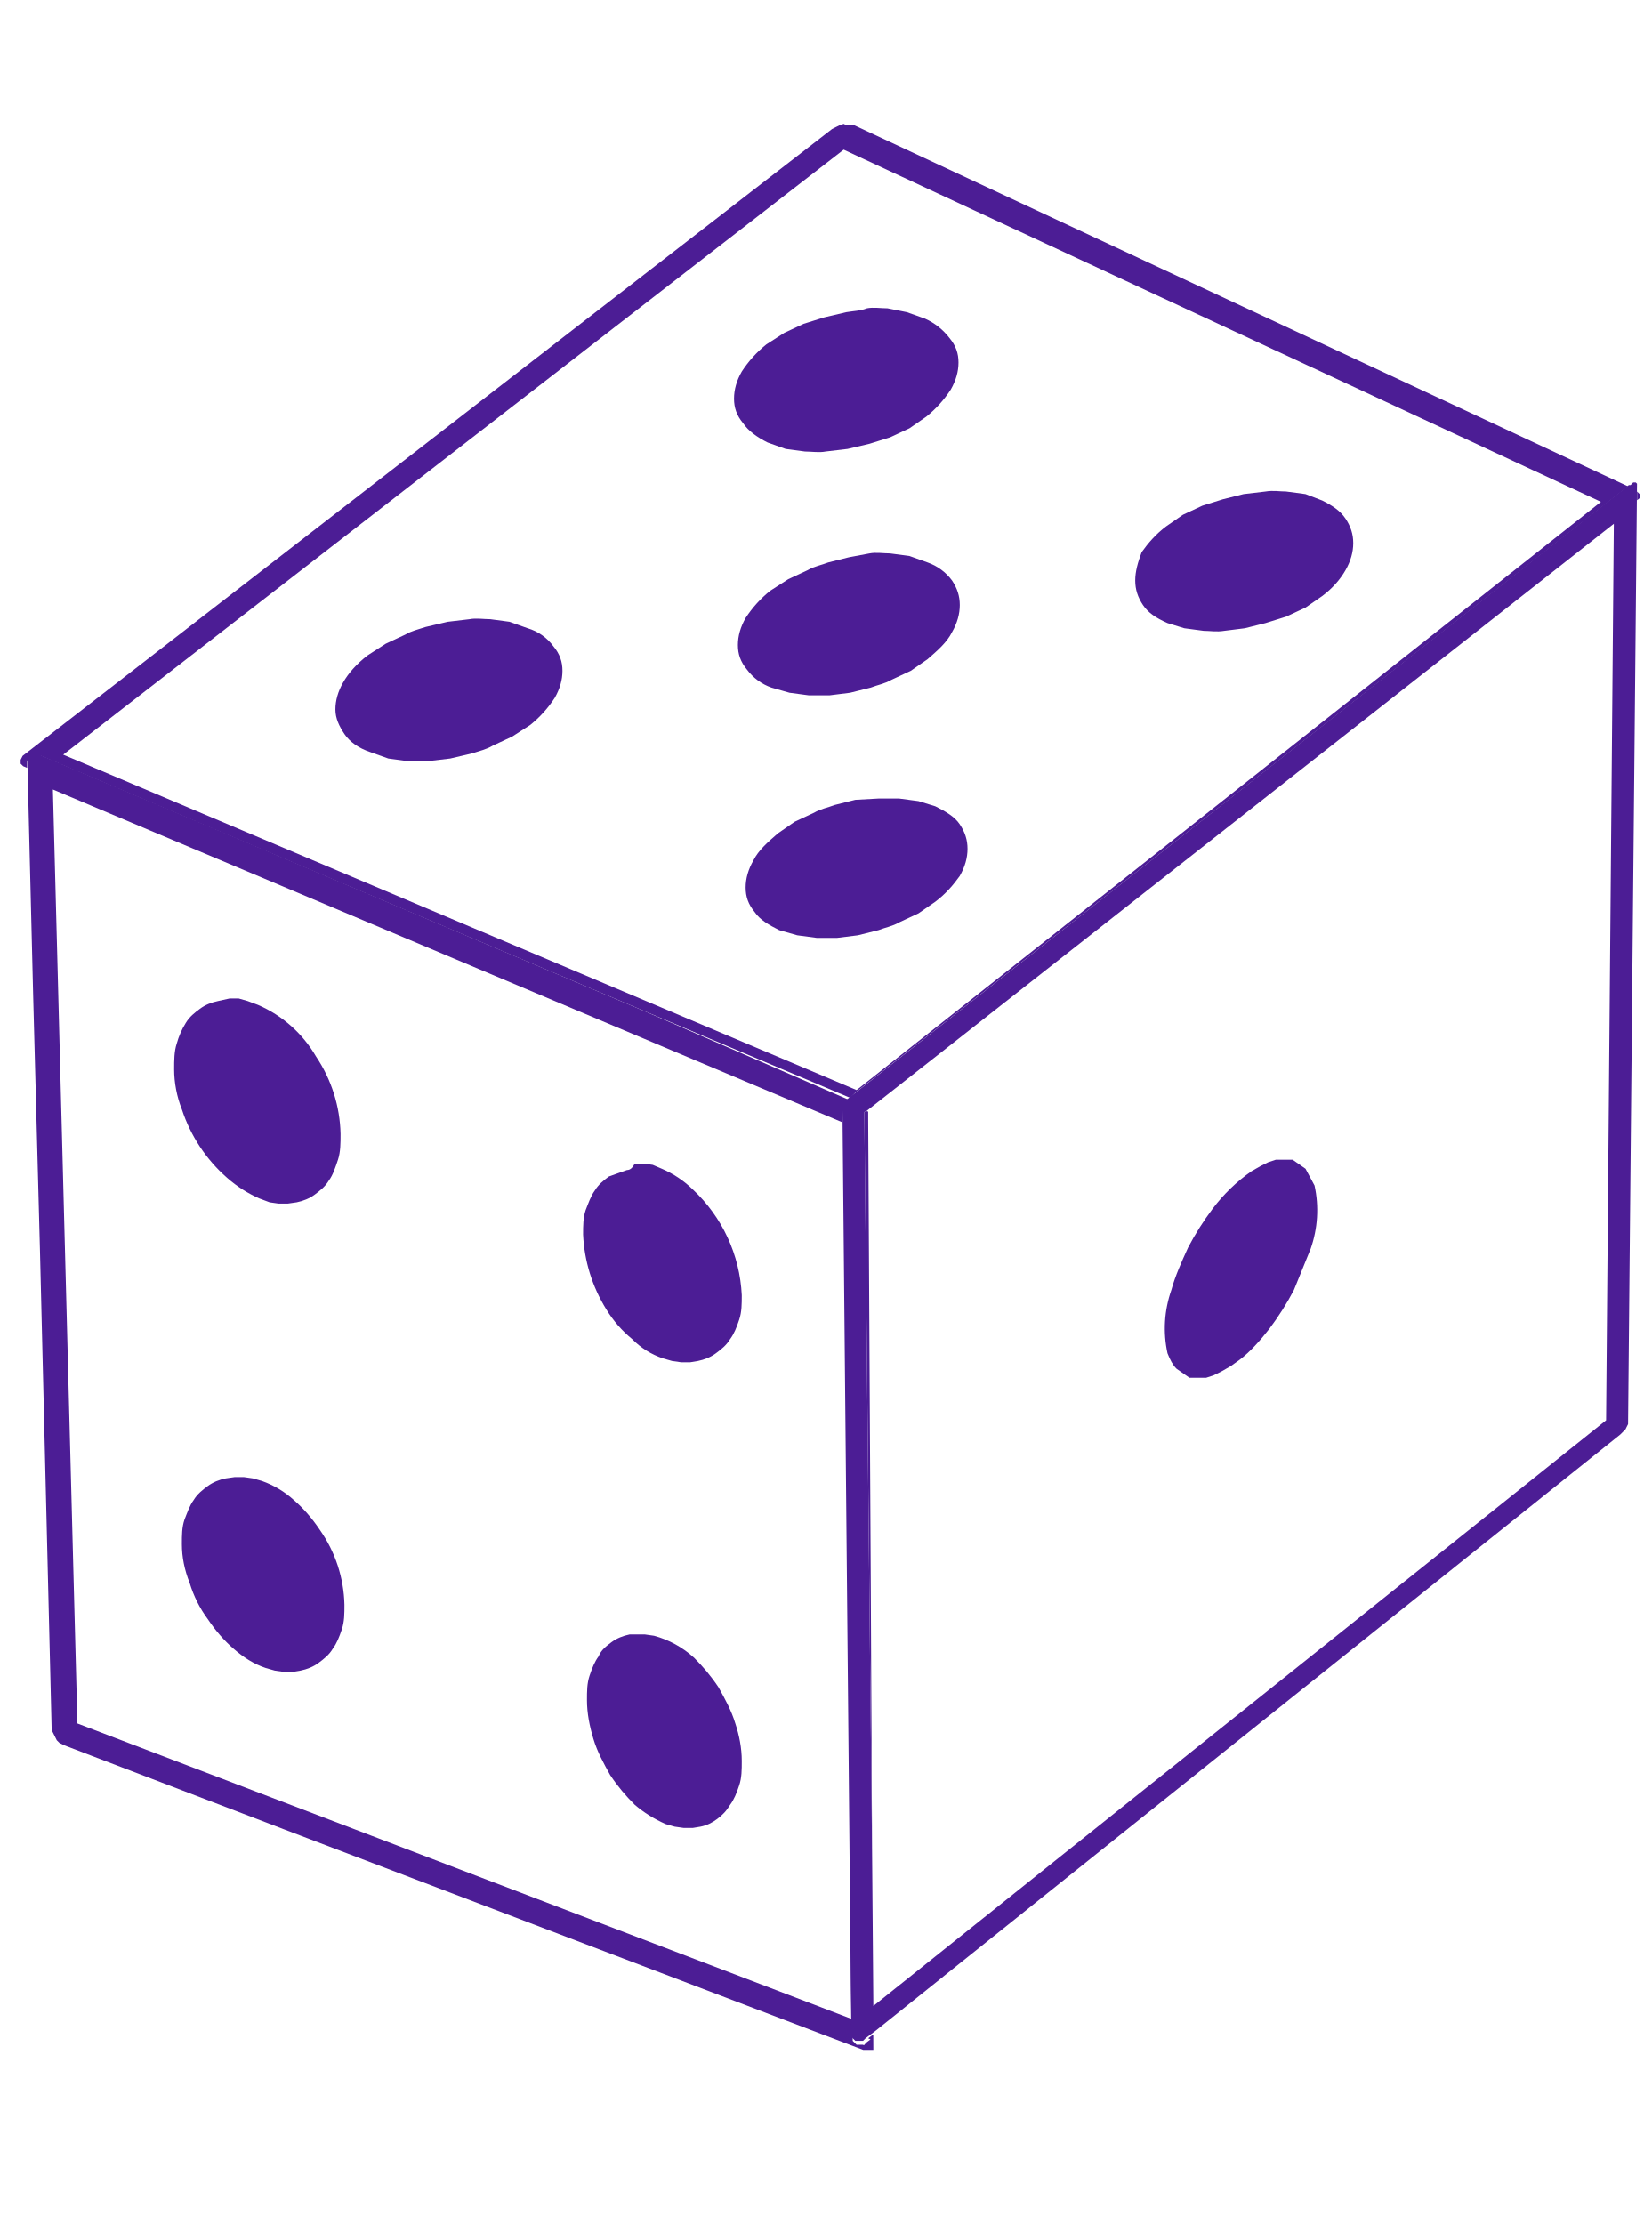
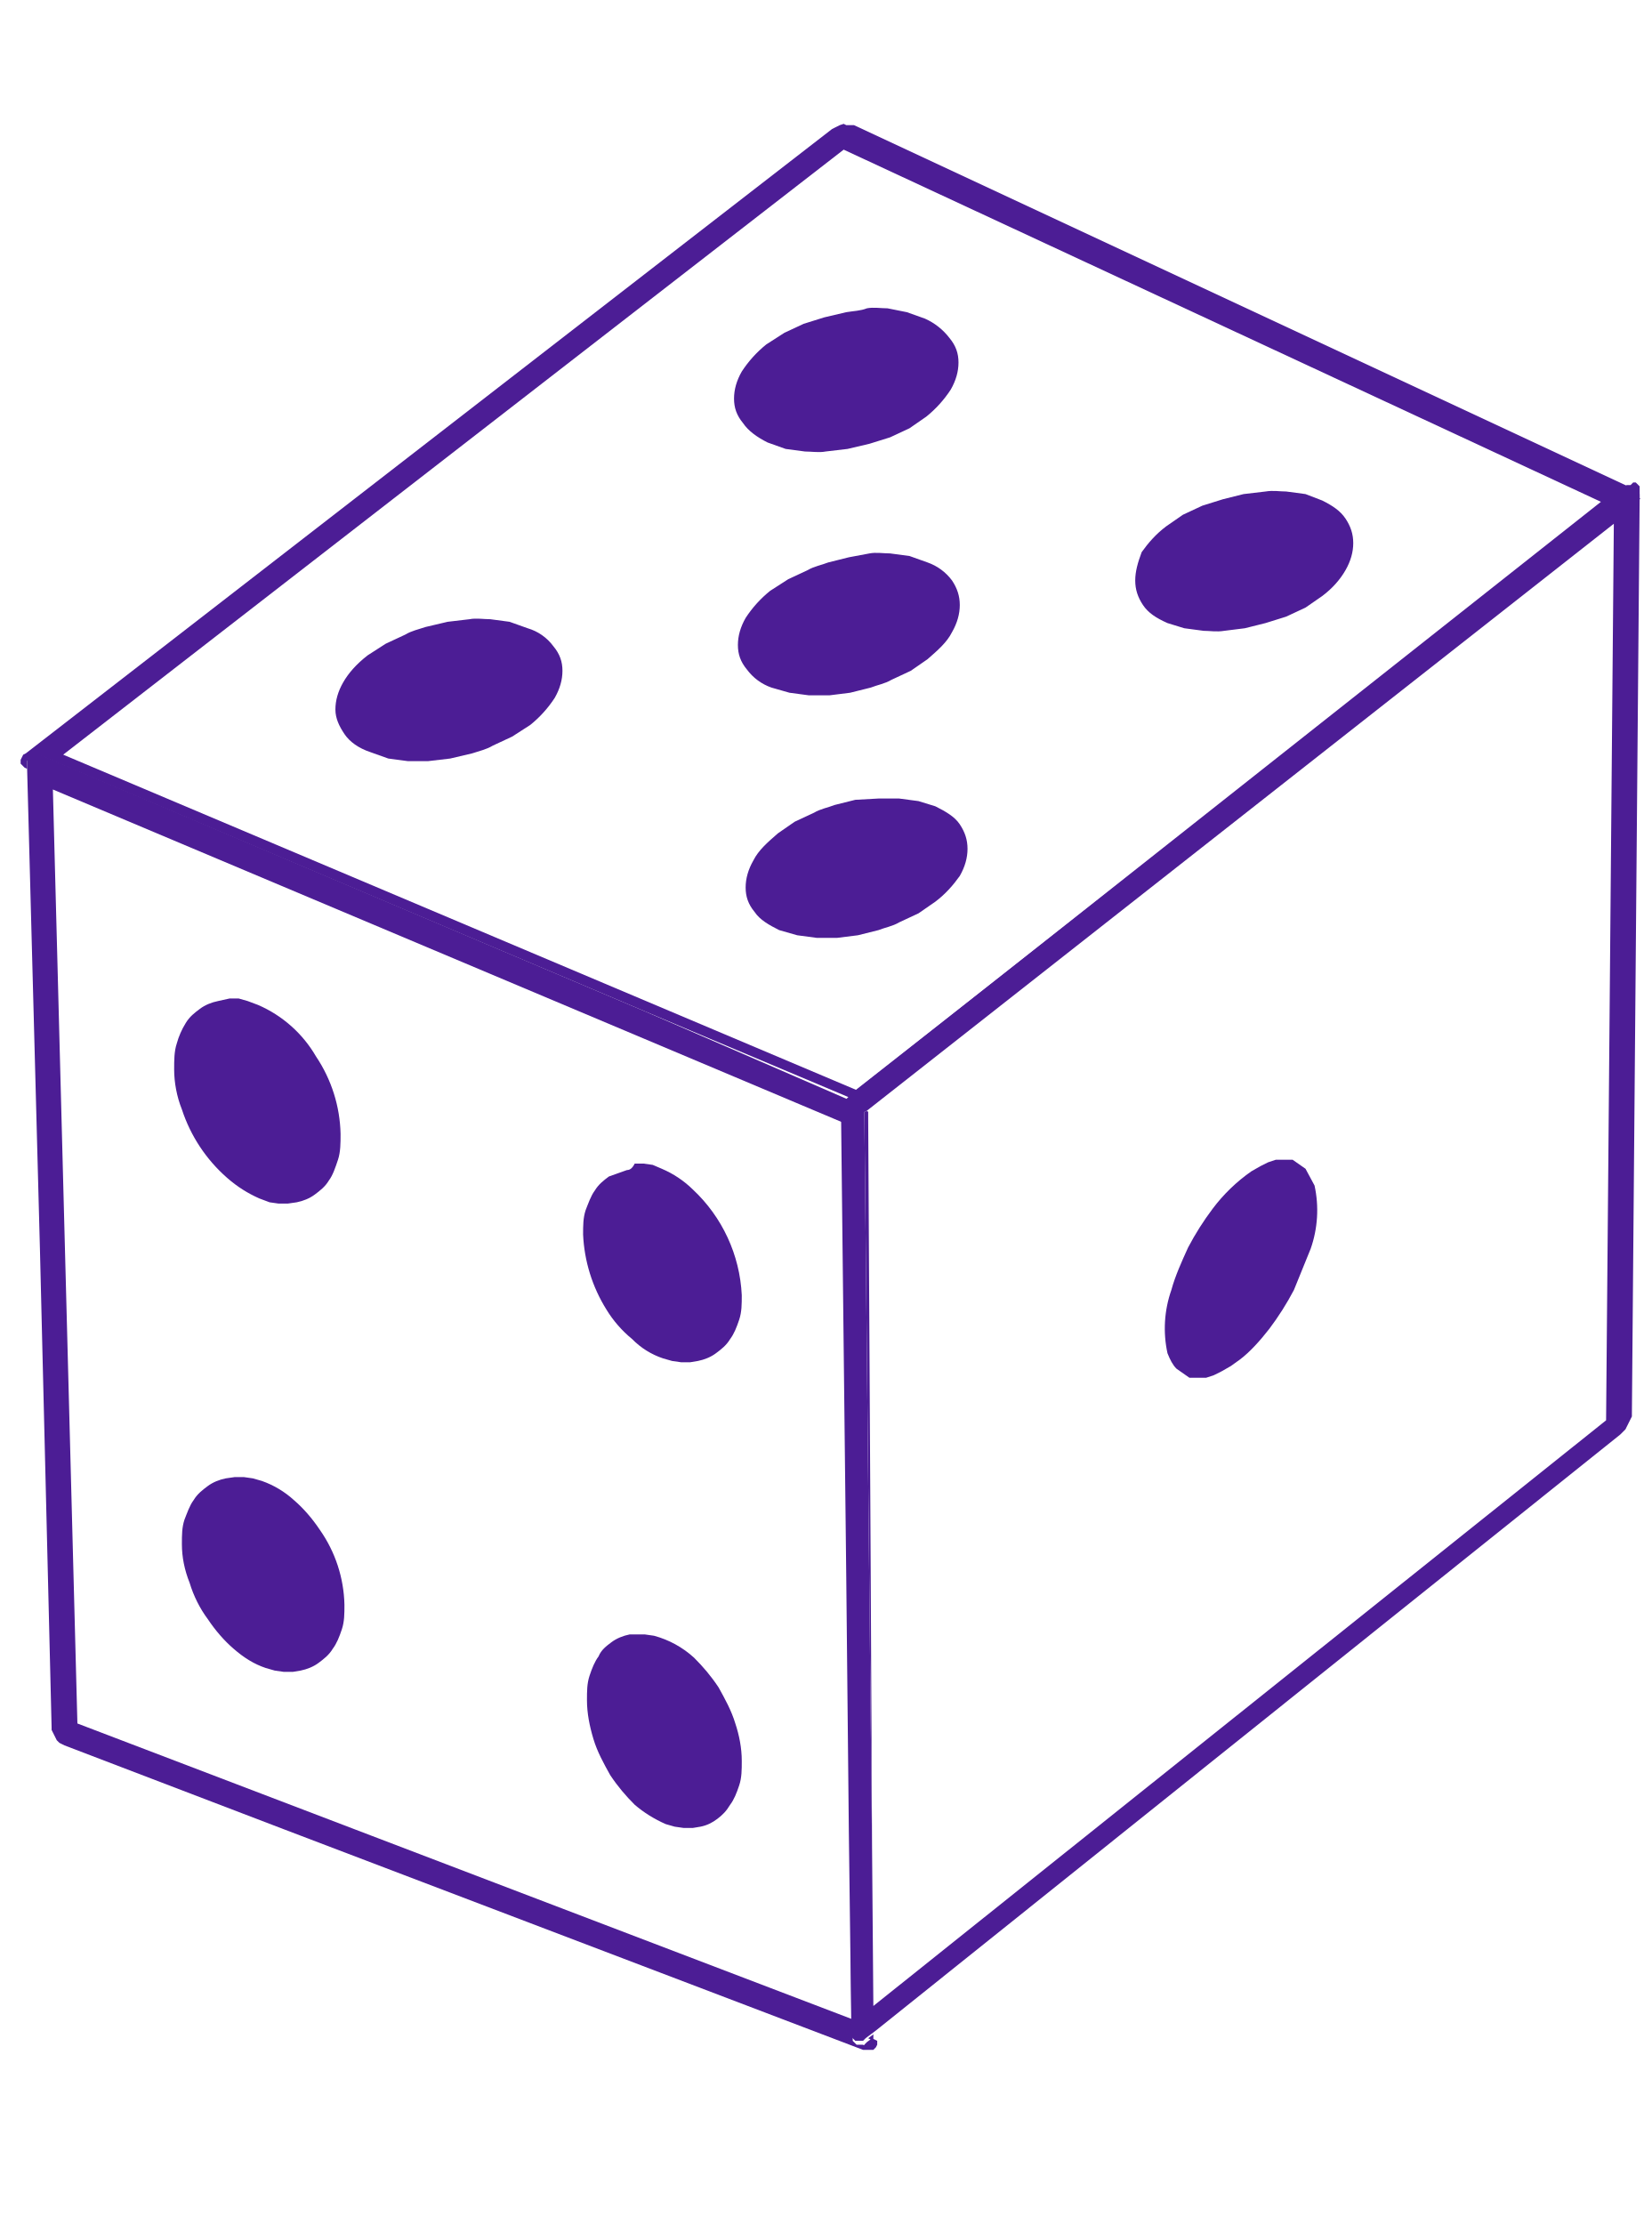
- <svg xmlns="http://www.w3.org/2000/svg" xmlns:xlink="http://www.w3.org/1999/xlink" overflow="visible" viewBox="0 0 128 172.4">
+ <svg xmlns="http://www.w3.org/2000/svg" overflow="visible" viewBox="0 0 128 172.4">
  <style>
-         .st0 {
-             enable-background: new
-         }
- 
        .st2,
        .st3,
        .st4 {
-             clip-path: url(#SVGID_4_);
            fill: rgb(76, 29, 149)
        }
- 
-         .st3,
-         .st4 {
-             clip-path: url(#SVGID_6_)
-         }
- 
-         .st4 {
-             clip-path: url(#SVGID_8_)
-         }
    </style>
-   <g class="st0">
-     <defs>
-       <path id="SVGID_1_" class="st0" d="M4.3 172.4L0 19 128 0l-1.8 147z" />
-     </defs>
-     <clipPath id="SVGID_2_">
-       <use xlink:href="#SVGID_1_" overflow="visible" />
-     </clipPath>
-     <g clip-path="url(#SVGID_2_)">
-       <defs>
-         <path id="SVGID_3_" d="M1.1 59.1L65.4 9.3l62.1 29-61.1 48.4L1.1 59.1" />
-       </defs>
-       <clipPath id="SVGID_4_">
-         <use xlink:href="#SVGID_3_" overflow="visible" />
-       </clipPath>
-       <path class="st2" d="M126.9 38.1v.8l.1-.1.1-.1c.1 0 0-.1 0-.1v-.1-.1-.1l-.2-.2M66.4 84.5l-61.5-26 60.5-46.9 58.7 27.3-57.7 45.6m-1-74.9l-.3.1-.2.1-.2.1-.2.1L2 58.4l-.2.1-.1.2-.1.2V59.2l.1.1.1.1.1.1.2.1v-.4-.2l.1-.2.1-.1.1-.1H3.2L50 78.4l15.9 6.7.1-.1.1-.1.1-.1.1-.1 59.9-47-18-8.4-42-19.6H65.6l-.2-.1" />
-       <path class="st2" d="M65.6 24.2l-1.7.4-1.6.5-1.5.7-1.4.9a9 9 0 00-1.9 2.1c-.4.7-.6 1.4-.6 2.1 0 .7.2 1.3.7 1.9.4.6 1.1 1.1 1.9 1.5l1.4.5 1.5.2c.5 0 1.1.1 1.6 0l1.7-.2 1.7-.4 1.6-.5 1.5-.7 1.3-.9a9 9 0 001.9-2.1c.4-.7.6-1.4.6-2.1 0-.7-.2-1.3-.7-1.9a4.9 4.9 0 00-1.9-1.5l-1.4-.5-1.5-.3c-.5 0-1.1-.1-1.6 0-.5.2-1 .2-1.6.3M96.4 38.3l-1.6.4-1.6.5-1.5.7-1.3.9c-.8.6-1.4 1.3-1.9 2-.3.8-.5 1.5-.5 2.2 0 .7.2 1.3.6 1.9.4.6 1 1 1.9 1.4l1.3.4 1.5.2c.5 0 1 .1 1.6 0l1.6-.2 1.6-.4 1.6-.5 1.5-.7 1.3-.9c.8-.6 1.4-1.3 1.8-2 .4-.7.6-1.4.6-2.1 0-.7-.2-1.3-.6-1.9-.4-.6-1-1-1.8-1.4l-1.3-.5-1.5-.2c-.5 0-1-.1-1.6 0l-1.7.2M65.8 43.2l-1.6.4c-.5.2-1.1.3-1.6.6l-1.5.7-1.4.9a9 9 0 00-1.9 2.1c-.4.7-.6 1.4-.6 2.1 0 .7.2 1.3.7 1.9a4 4 0 001.9 1.4l1.4.4 1.5.2h1.6l1.6-.2 1.6-.4c.5-.2 1.1-.3 1.6-.6l1.5-.7 1.3-.9c.8-.7 1.5-1.3 1.9-2.1.4-.7.6-1.4.6-2.1 0-.7-.2-1.3-.6-1.9a4 4 0 00-1.9-1.4l-1.4-.5-1.5-.2c-.5 0-1.1-.1-1.6 0l-1.6.3M66.3 62l-1.6.4c-.5.2-1.1.3-1.6.6l-1.5.7-1.3.9c-.8.7-1.5 1.3-1.9 2.1-.4.7-.6 1.4-.6 2.1 0 .7.2 1.3.7 1.9.4.6 1.1 1 1.9 1.4l1.4.4 1.5.2h1.6l1.6-.2 1.6-.4c.5-.2 1.1-.3 1.6-.6l1.5-.7 1.3-.9c.8-.6 1.4-1.3 1.9-2 .4-.7.6-1.4.6-2.1 0-.7-.2-1.3-.6-1.9-.4-.6-1.1-1-1.9-1.4l-1.3-.4-1.5-.2h-1.6l-1.8.1M34.7 48.2l-1.7.4c-.6.2-1.1.3-1.6.6l-1.5.7-1.4.9c-.9.7-1.5 1.4-1.9 2.1-.4.7-.6 1.4-.6 2.1 0 .7.3 1.3.7 1.9.4.6 1.1 1.1 2 1.4l1.4.5 1.5.2h1.6l1.7-.2 1.7-.4c.6-.2 1.1-.3 1.6-.6l1.5-.7 1.4-.9a9 9 0 001.9-2.1c.4-.7.6-1.4.6-2.1 0-.7-.2-1.3-.7-1.9a3.8 3.8 0 00-2-1.4l-1.4-.5L38 48c-.5 0-1.1-.1-1.6 0l-1.7.2" />
-       <g>
-         <defs>
-           <path id="SVGID_5_" d="M4 135L2.1 58.1l65.3 27.6.3 73.5L4 135" />
-         </defs>
-         <clipPath id="SVGID_6_">
-           <use xlink:href="#SVGID_5_" overflow="visible" />
-         </clipPath>
-         <path class="st3" d="M67.7 157.7l-.4.3.4.2v-.5m-.5-71.6l-.2.1.6 57.1-.1-20.5-.2-36.1v-.2-.2-.2c0 .1-.1.1-.1 0M2.7 58.5c-.1 0-.1 0 0 0h-.1-.1-.1l-.1.1-.1.1-.1.2V59.5l1 37.5.9 36.9v.2l.1.2.1.2.1.2.1.2.2.2.2.1.2.1 17 6.5 44.9 17.1H67.7l.1-.1.1-.1.1-.2V158.2l-.4-.2-.4.3-.1.1-.1.1c0 .1-.1 0-.1 0h-.1-.1-.1-.2l-.1-.1-.1-.1-.1-.1v-.1l-.2-15.8.1 14.2-60-22.9-1.9-72.4L65.3 87v-.4-.2-.2l.1-.2.1-.3.1-.1.1-.1.1-.1.1-.1L50 78.4 3.1 58.5H3h-.1-.2" />
-         <path class="st3" d="M16.9 77.6c-.5.1-1 .3-1.4.6-.4.3-.8.6-1.1 1.1a6 6 0 00-.7 1.6c-.2.6-.2 1.3-.2 2 0 1 .2 2.1.6 3.1a12 12 0 003.5 5.3c.8.7 1.6 1.2 2.5 1.6l.8.3.7.1h.7l.7-.1c.5-.1 1-.3 1.4-.6.4-.3.8-.6 1.1-1.1.3-.4.5-1 .7-1.6.2-.6.2-1.3.2-2a11.2 11.2 0 00-1.9-6 9.6 9.6 0 00-4.5-4l-.8-.3-.7-.2h-.7l-.9.2M48.6 90.7l-1.4.5c-.4.3-.8.6-1.1 1.1-.3.4-.5 1-.7 1.5-.2.6-.2 1.2-.2 1.9a12 12 0 001.8 5.8 9 9 0 002 2.3 6 6 0 002.4 1.5l.7.2.7.1h.7l.6-.1c.5-.1 1-.3 1.4-.6.4-.3.8-.6 1.1-1.1.3-.4.5-.9.7-1.5.2-.6.2-1.2.2-1.9a12 12 0 00-3.8-8.2 7.8 7.8 0 00-2.4-1.6l-.7-.3-.7-.1h-.7c-.2.4-.4.5-.6.5M48.8 126.7c-.5.1-1 .3-1.4.6-.4.3-.8.6-1 1.1-.3.4-.5.9-.7 1.5-.2.6-.2 1.2-.2 1.9 0 1 .2 2 .5 3s.8 1.9 1.3 2.8c.6.9 1.2 1.6 1.9 2.3.7.6 1.5 1.1 2.4 1.5l.7.2.7.1h.7l.6-.1c.5-.1.9-.3 1.3-.6s.7-.6 1-1.1c.3-.4.5-.9.7-1.5.2-.6.2-1.2.2-1.9 0-1-.2-2-.5-2.9-.3-1-.8-1.9-1.3-2.8-.6-.9-1.2-1.6-1.9-2.3a7.5 7.5 0 00-3.1-1.7l-.7-.1h-1.2M17.5 114.6c-.5.1-1 .3-1.4.6-.4.3-.8.6-1.1 1.1-.3.4-.5 1-.7 1.5-.2.6-.2 1.2-.2 1.9 0 1 .2 2 .6 3 .3 1 .8 2 1.4 2.8.6.9 1.3 1.7 2 2.3.8.7 1.6 1.2 2.5 1.5l.7.2.7.1h.7l.6-.1c.5-.1 1-.3 1.4-.6.4-.3.8-.6 1.1-1.1.3-.4.5-.9.7-1.5.2-.6.2-1.2.2-1.9a10.5 10.5 0 00-1.9-5.8c-.6-.9-1.3-1.7-2-2.3a7.3 7.3 0 00-2.5-1.5l-.7-.2-.7-.1h-.7l-.7.1" />
-       </g>
-       <g>
-         <defs>
-           <path id="SVGID_7_" d="M66 159l-.7-73.5 61.6-48.4-.7 73.7L66 159" />
-         </defs>
-         <clipPath id="SVGID_8_">
-           <use xlink:href="#SVGID_7_" overflow="visible" />
-         </clipPath>
-         <path class="st4" d="M67.2 86.1l57.9-45.5-.6 69.5-56.8 45.4-.1-12.2-.6-57.1.2-.1m59.2-48.5h-.1-.1-.1l-59.9 47-.1.1-.1.1-.1.1-.1.1-.1.1-.1.1-.1.1-.1.1-.1.3-.1.2v.8l.4 35.6.2 19.7.2 15.8v.1l.1.1.1.1.1.1h.6l.1-.1.1-.1.4-.3.4-.3 57.7-46.2.2-.2.2-.2.1-.2.1-.2.1-.2.1-.2.1-.2v-.2l-.9.7v-1 1l.9-.7.3-35.5.3-35.4v-.8-.2l-.1-.1-.1-.1-.1-.1h-.1-.1l-.2.2" />
-         <path class="st4" d="M98.9 89.9l-.6.2-.6.3-.7.4a13.2 13.2 0 00-3 2.9 22 22 0 00-1.9 3c-.5 1.1-1 2.2-1.3 3.3a9 9 0 00-.3 4.9c.2.5.4.9.7 1.2l1 .7h1.3l.6-.2.6-.3.7-.4.7-.5c.8-.6 1.6-1.5 2.3-2.4a22 22 0 001.9-3l1.3-3.2a9 9 0 00.3-4.9l-.7-1.3-1-.7h-1.3" />
-       </g>
-     </g>
+   <g>
+     <path class="st2" d="M126.9 38.1v.8l.1-.1.1-.1c.1 0 0-.1 0-.1v-.1-.1-.1l-.2-.2M66.4 84.5l-61.5-26 60.5-46.9 58.7 27.3-57.7 45.6m-1-74.9l-.3.1-.2.1-.2.1-.2.1L2 58.4l-.2.1-.1.2-.1.2V59.2l.1.1.1.1.1.1.2.1v-.4-.2l.1-.2.1-.1.1-.1H3.2L50 78.4l15.9 6.7.1-.1.1-.1.1-.1.1-.1 59.9-47-18-8.4-42-19.6H65.6l-.2-.1" />
+     <path class="st2" d="M65.6 24.2l-1.7.4-1.6.5-1.5.7-1.4.9a9 9 0 00-1.9 2.1c-.4.7-.6 1.4-.6 2.1 0 .7.2 1.3.7 1.9.4.6 1.1 1.1 1.9 1.5l1.4.5 1.5.2c.5 0 1.1.1 1.6 0l1.7-.2 1.7-.4 1.6-.5 1.5-.7 1.3-.9a9 9 0 001.9-2.1c.4-.7.6-1.4.6-2.1 0-.7-.2-1.3-.7-1.9a4.9 4.9 0 00-1.9-1.5l-1.4-.5-1.5-.3c-.5 0-1.1-.1-1.6 0-.5.2-1 .2-1.6.3M96.4 38.3l-1.6.4-1.6.5-1.5.7-1.3.9c-.8.6-1.4 1.3-1.9 2-.3.8-.5 1.5-.5 2.2 0 .7.2 1.3.6 1.9.4.6 1 1 1.9 1.4l1.3.4 1.5.2c.5 0 1 .1 1.6 0l1.6-.2 1.6-.4 1.6-.5 1.5-.7 1.3-.9c.8-.6 1.4-1.3 1.8-2 .4-.7.6-1.4.6-2.1 0-.7-.2-1.3-.6-1.9-.4-.6-1-1-1.8-1.4l-1.3-.5-1.5-.2c-.5 0-1-.1-1.6 0l-1.7.2M65.8 43.2l-1.6.4c-.5.2-1.1.3-1.6.6l-1.5.7-1.4.9a9 9 0 00-1.9 2.1c-.4.7-.6 1.4-.6 2.1 0 .7.2 1.3.7 1.9a4 4 0 001.9 1.4l1.4.4 1.5.2h1.6l1.6-.2 1.6-.4c.5-.2 1.1-.3 1.6-.6l1.5-.7 1.3-.9c.8-.7 1.5-1.3 1.9-2.1.4-.7.6-1.4.6-2.1 0-.7-.2-1.3-.6-1.9a4 4 0 00-1.9-1.4l-1.4-.5-1.5-.2c-.5 0-1.1-.1-1.6 0l-1.6.3M66.3 62l-1.6.4c-.5.2-1.1.3-1.6.6l-1.5.7-1.3.9c-.8.7-1.5 1.3-1.9 2.1-.4.7-.6 1.4-.6 2.1 0 .7.2 1.3.7 1.9.4.6 1.1 1 1.9 1.4l1.4.4 1.5.2h1.6l1.6-.2 1.6-.4c.5-.2 1.1-.3 1.6-.6l1.5-.7 1.3-.9c.8-.6 1.4-1.3 1.9-2 .4-.7.6-1.4.6-2.1 0-.7-.2-1.3-.6-1.9-.4-.6-1.1-1-1.9-1.4l-1.3-.4-1.5-.2h-1.6l-1.8.1M34.7 48.2l-1.7.4c-.6.2-1.1.3-1.6.6l-1.5.7-1.4.9c-.9.7-1.5 1.4-1.9 2.1-.4.7-.6 1.4-.6 2.1 0 .7.3 1.3.7 1.9.4.6 1.1 1.1 2 1.4l1.4.5 1.5.2h1.6l1.7-.2 1.7-.4c.6-.2 1.1-.3 1.6-.6l1.5-.7 1.4-.9a9 9 0 001.9-2.1c.4-.7.6-1.4.6-2.1 0-.7-.2-1.3-.7-1.9a3.8 3.8 0 00-2-1.4l-1.4-.5L38 48c-.5 0-1.1-.1-1.6 0l-1.7.2" />
+   </g>
+   <g>
+     <path class="st3" d="M67.7 157.7l-.4.3.4.2v-.5m-.5-71.6l-.2.1.6 57.1-.1-20.5-.2-36.1v-.2-.2-.2c0 .1-.1.1-.1 0M2.7 58.5c-.1 0-.1 0 0 0h-.1-.1-.1l-.1.1-.1.1-.1.2V59.5l1 37.5.9 36.9v.2l.1.2.1.2.1.2.1.2.2.2.2.1.2.1 17 6.5 44.9 17.1H67.7l.1-.1.1-.1.1-.2V158.2l-.4-.2-.4.3-.1.1-.1.1c0 .1-.1 0-.1 0h-.1-.1-.1-.2l-.1-.1-.1-.1-.1-.1v-.1l-.2-15.8.1 14.2-60-22.9-1.9-72.4L65.3 87v-.4-.2-.2l.1-.2.1-.3.1-.1.1-.1.1-.1.1-.1L50 78.4 3.1 58.5H3h-.1-.2" />
+     <path class="st3" d="M16.9 77.6c-.5.1-1 .3-1.4.6-.4.3-.8.6-1.1 1.1a6 6 0 00-.7 1.6c-.2.6-.2 1.3-.2 2 0 1 .2 2.1.6 3.1a12 12 0 003.5 5.3c.8.7 1.6 1.2 2.5 1.6l.8.3.7.1h.7l.7-.1c.5-.1 1-.3 1.4-.6.4-.3.8-.6 1.1-1.1.3-.4.5-1 .7-1.6.2-.6.2-1.3.2-2a11.2 11.2 0 00-1.9-6 9.6 9.6 0 00-4.5-4l-.8-.3-.7-.2h-.7l-.9.2M48.6 90.7l-1.4.5c-.4.3-.8.6-1.1 1.1-.3.4-.5 1-.7 1.5-.2.6-.2 1.2-.2 1.9a12 12 0 001.8 5.8 9 9 0 002 2.3 6 6 0 002.4 1.5l.7.2.7.1h.7l.6-.1c.5-.1 1-.3 1.4-.6.4-.3.8-.6 1.1-1.1.3-.4.5-.9.7-1.5.2-.6.2-1.2.2-1.9a12 12 0 00-3.8-8.2 7.8 7.8 0 00-2.4-1.6l-.7-.3-.7-.1h-.7c-.2.4-.4.5-.6.5M48.8 126.7c-.5.1-1 .3-1.4.6-.4.3-.8.6-1 1.1-.3.4-.5.9-.7 1.5-.2.6-.2 1.2-.2 1.9 0 1 .2 2 .5 3s.8 1.9 1.3 2.8c.6.9 1.2 1.6 1.9 2.3.7.6 1.5 1.1 2.4 1.5l.7.2.7.1h.7l.6-.1c.5-.1.9-.3 1.3-.6s.7-.6 1-1.1c.3-.4.5-.9.7-1.5.2-.6.2-1.2.2-1.9 0-1-.2-2-.5-2.9-.3-1-.8-1.9-1.3-2.8-.6-.9-1.2-1.6-1.9-2.3a7.5 7.5 0 00-3.1-1.7l-.7-.1h-1.2M17.5 114.6c-.5.1-1 .3-1.4.6-.4.3-.8.6-1.1 1.1-.3.4-.5 1-.7 1.5-.2.6-.2 1.2-.2 1.9 0 1 .2 2 .6 3 .3 1 .8 2 1.4 2.8.6.9 1.3 1.7 2 2.3.8.7 1.6 1.2 2.5 1.5l.7.2.7.1h.7l.6-.1c.5-.1 1-.3 1.4-.6.4-.3.8-.6 1.1-1.1.3-.4.5-.9.7-1.5.2-.6.2-1.2.2-1.9a10.5 10.5 0 00-1.9-5.8c-.6-.9-1.3-1.7-2-2.3a7.3 7.3 0 00-2.5-1.5l-.7-.2-.7-.1h-.7l-.7.1" />
+   </g>
+   <g>
+     <path class="st4" d="M67.2 86.1l57.9-45.5-.6 69.5-56.8 45.4-.1-12.2-.6-57.1.2-.1m59.2-48.5h-.1-.1-.1l-59.9 47-.1.1-.1.1-.1.1-.1.1-.1.1-.1.1-.1.1-.1.1-.1.3-.1.2v.8l.4 35.6.2 19.7.2 15.8v.1l.1.1.1.1.1.1h.6l.1-.1.1-.1.4-.3.4-.3 57.7-46.2.2-.2.2-.2.1-.2.1-.2.1-.2.1-.2.1-.2v-.2l-.9.7v-1 1l.9-.7.3-35.5.3-35.4v-.8-.2l-.1-.1-.1-.1-.1-.1h-.1-.1l-.2.2" />
+     <path class="st4" d="M98.9 89.9l-.6.2-.6.3-.7.4a13.2 13.2 0 00-3 2.9 22 22 0 00-1.9 3c-.5 1.1-1 2.2-1.3 3.3a9 9 0 00-.3 4.9c.2.5.4.9.7 1.2l1 .7h1.3l.6-.2.6-.3.7-.4.7-.5c.8-.6 1.6-1.5 2.3-2.4a22 22 0 001.9-3l1.3-3.2a9 9 0 00.3-4.9l-.7-1.3-1-.7h-1.3" />
  </g>
</svg>
